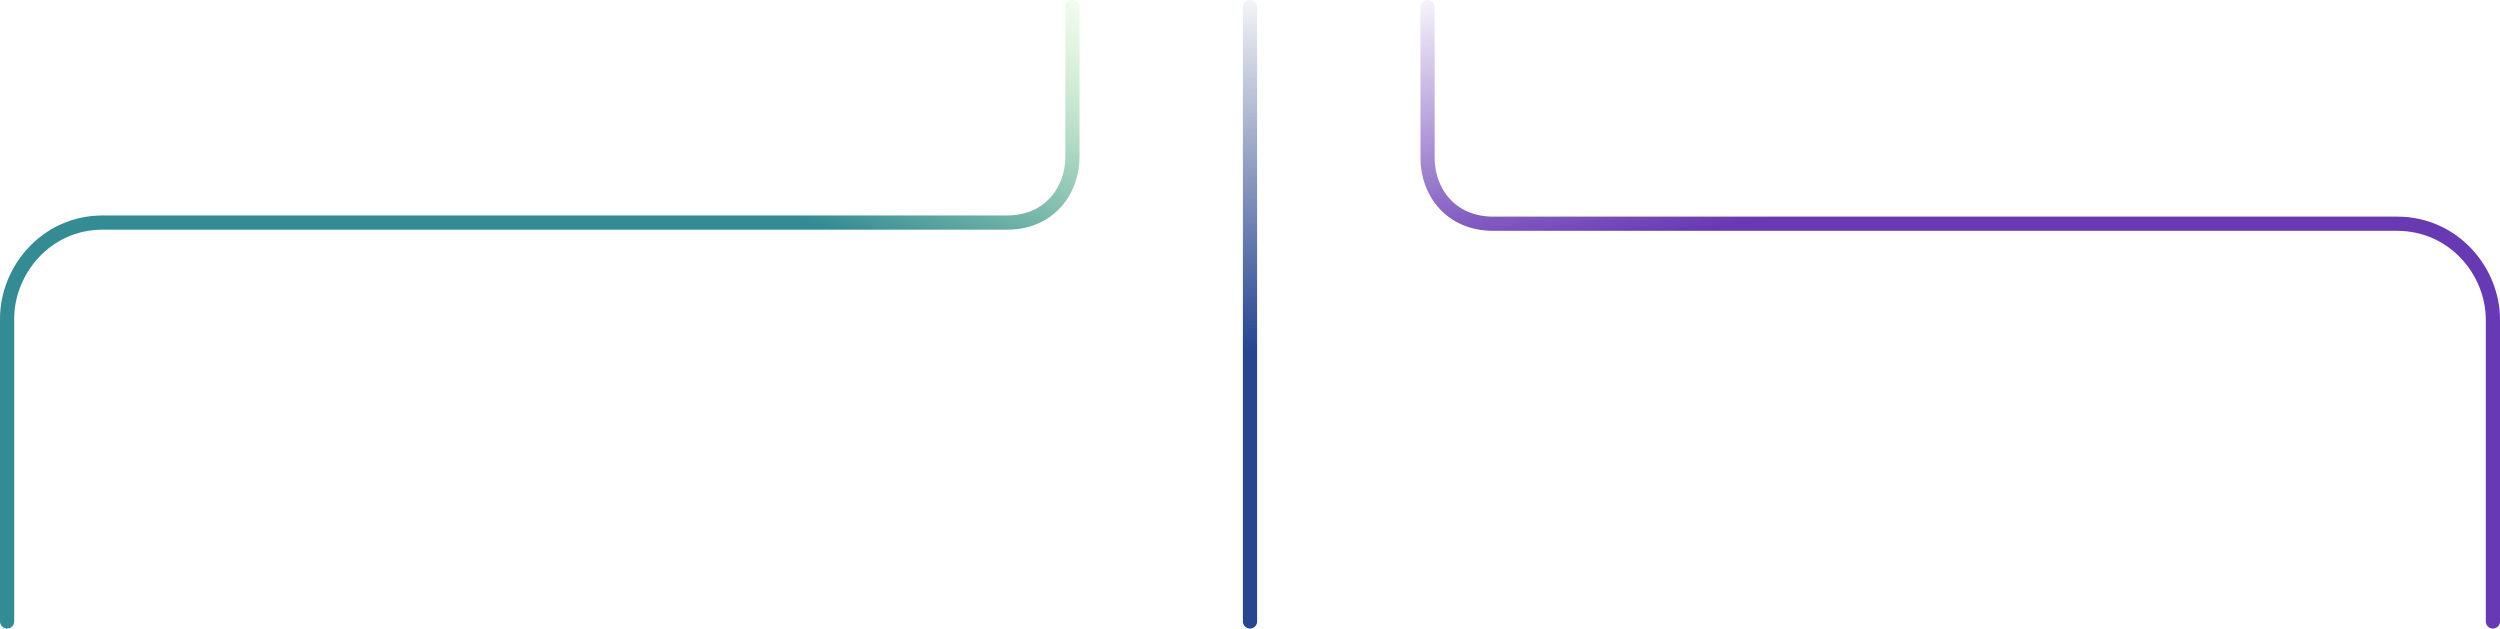
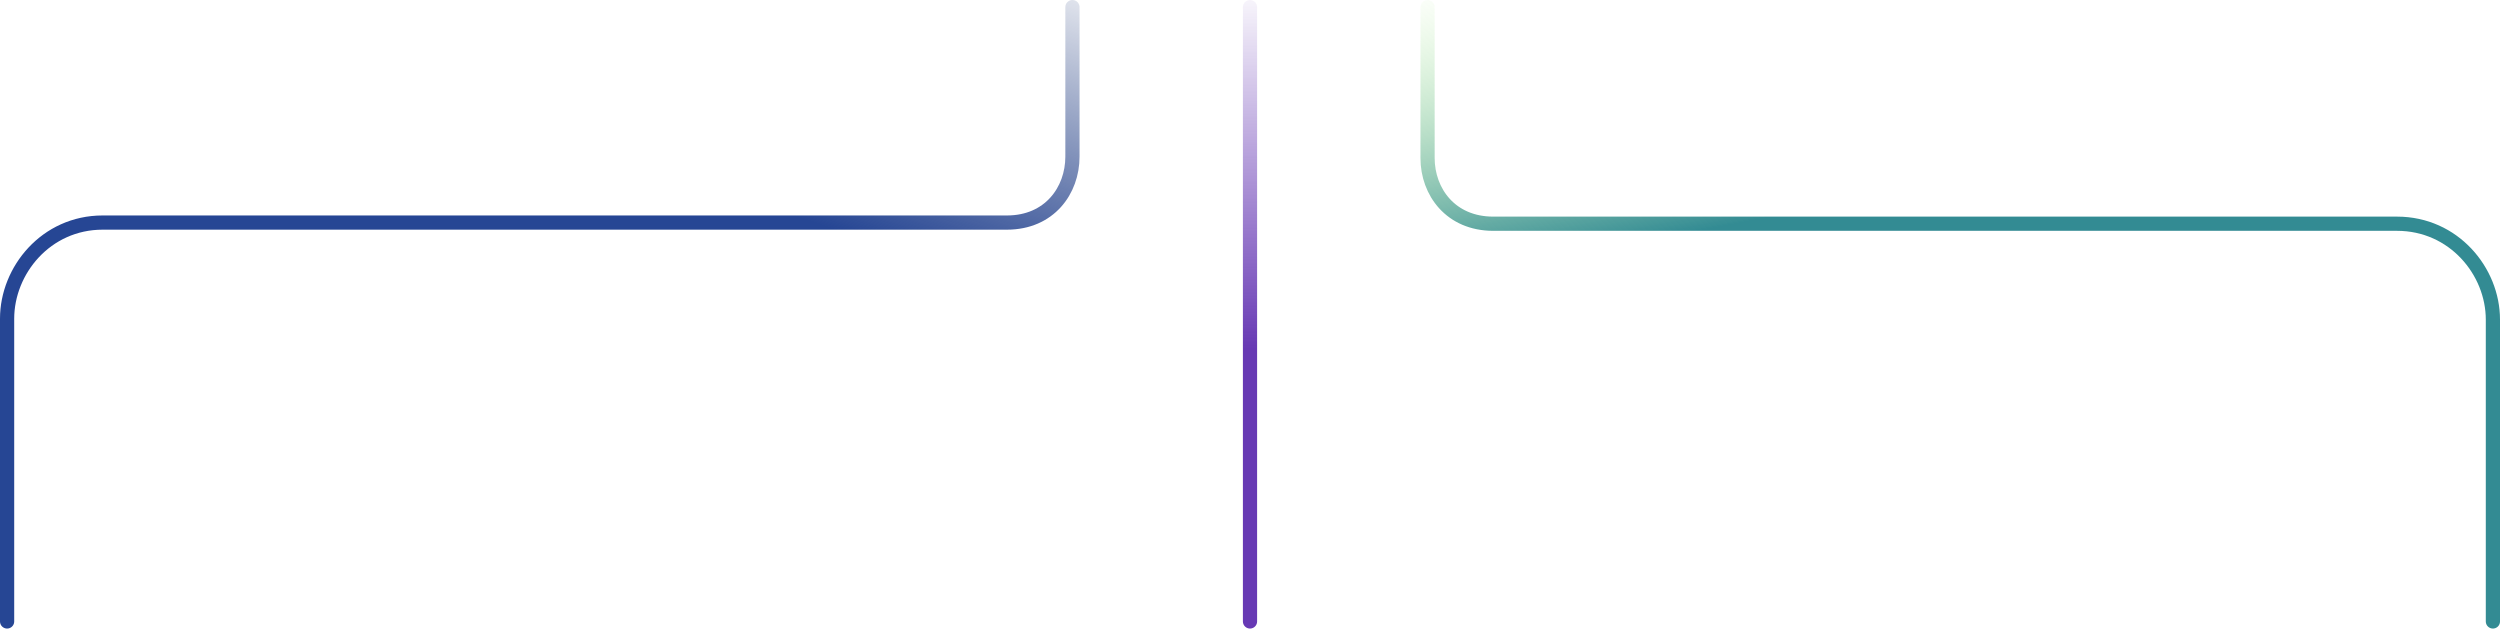
<svg xmlns="http://www.w3.org/2000/svg" width="704" height="177" viewBox="0 0 704 177" fill="none">
  <path d="M302 2V44.122C302 53.649 295.522 62.675 283.561 62.675C264.824 62.675 122.764 62.675 28.91 62.675C12.963 62.675 2 76.114 2 89.754C2 103.393 2 147.755 2 175" stroke="url(#paint0_linear)" stroke-width="4" stroke-linecap="round" stroke-linejoin="round" />
  <path d="M402 2V44.5C402 54 408.5 63 420.5 63C439.3 63 580.833 63 675 63C691 63 702 76.4 702 90C702 103.6 702 147.833 702 175" stroke="url(#paint1_linear)" stroke-width="4" stroke-linecap="round" stroke-linejoin="round" />
  <path d="M352 2L352 175" stroke="url(#paint2_linear)" stroke-width="4" stroke-linecap="round" stroke-linejoin="round" />
  <defs>
    <linearGradient id="paint0_linear" x1="301.502" y1="-15.049" x2="270.258" y2="76.598" gradientUnits="userSpaceOnUse">
+       <stop stop-color="#213976" stop-opacity="0" />
+       <stop offset="1" stop-color="#264694" />
+     </linearGradient>
+     <linearGradient id="paint1_linear" x1="407.5" y1="-6" x2="423" y2="75.5" gradientUnits="userSpaceOnUse">
      <stop stop-color="#B6F492" stop-opacity="0" />
      <stop offset="1" stop-color="#338B93" />
    </linearGradient>
-     <linearGradient id="paint1_linear" x1="407.5" y1="-6" x2="423" y2="75.5" gradientUnits="userSpaceOnUse">
+     <linearGradient id="paint2_linear" x1="382" y1="-5.522" x2="382" y2="98.278" gradientUnits="userSpaceOnUse">
      <stop stop-color="#6739B4" stop-opacity="0" />
      <stop offset="1" stop-color="#6739B4" />
    </linearGradient>
-     <linearGradient id="paint2_linear" x1="382" y1="-5.522" x2="382" y2="98.278" gradientUnits="userSpaceOnUse">
-       <stop stop-color="#213976" stop-opacity="0" />
-       <stop offset="1" stop-color="#264694" />
-     </linearGradient>
  </defs>
</svg>
